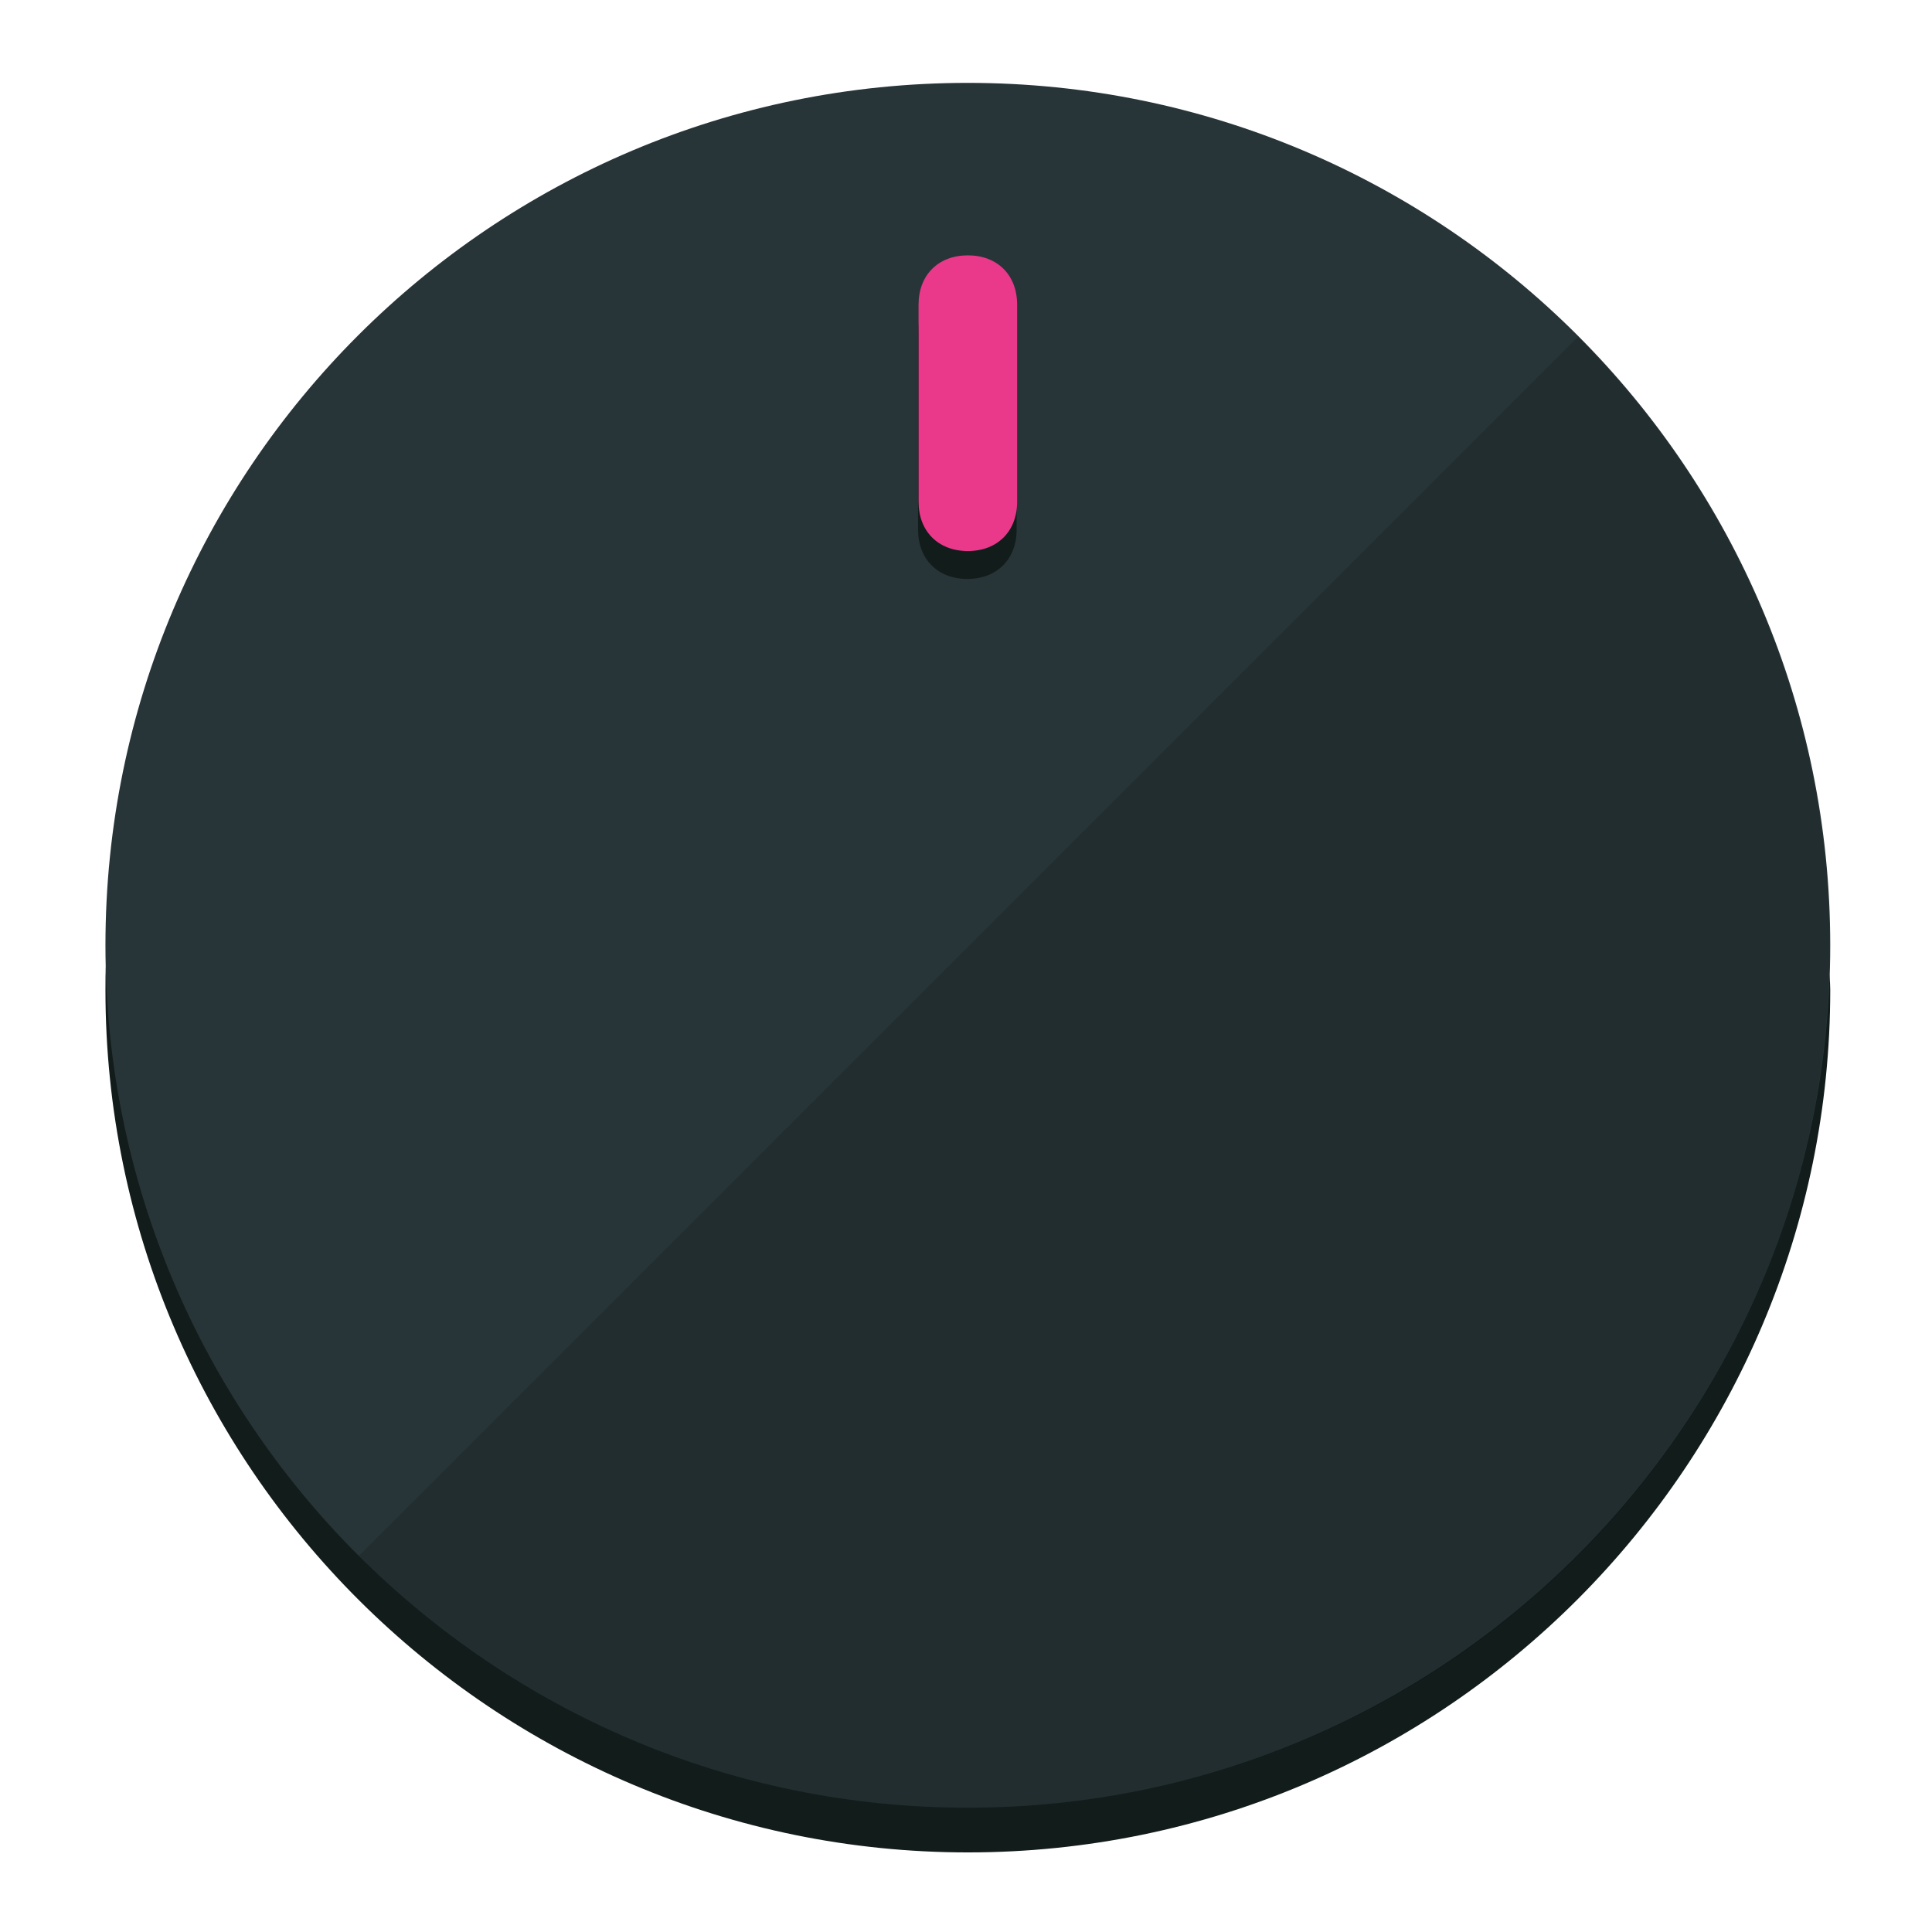
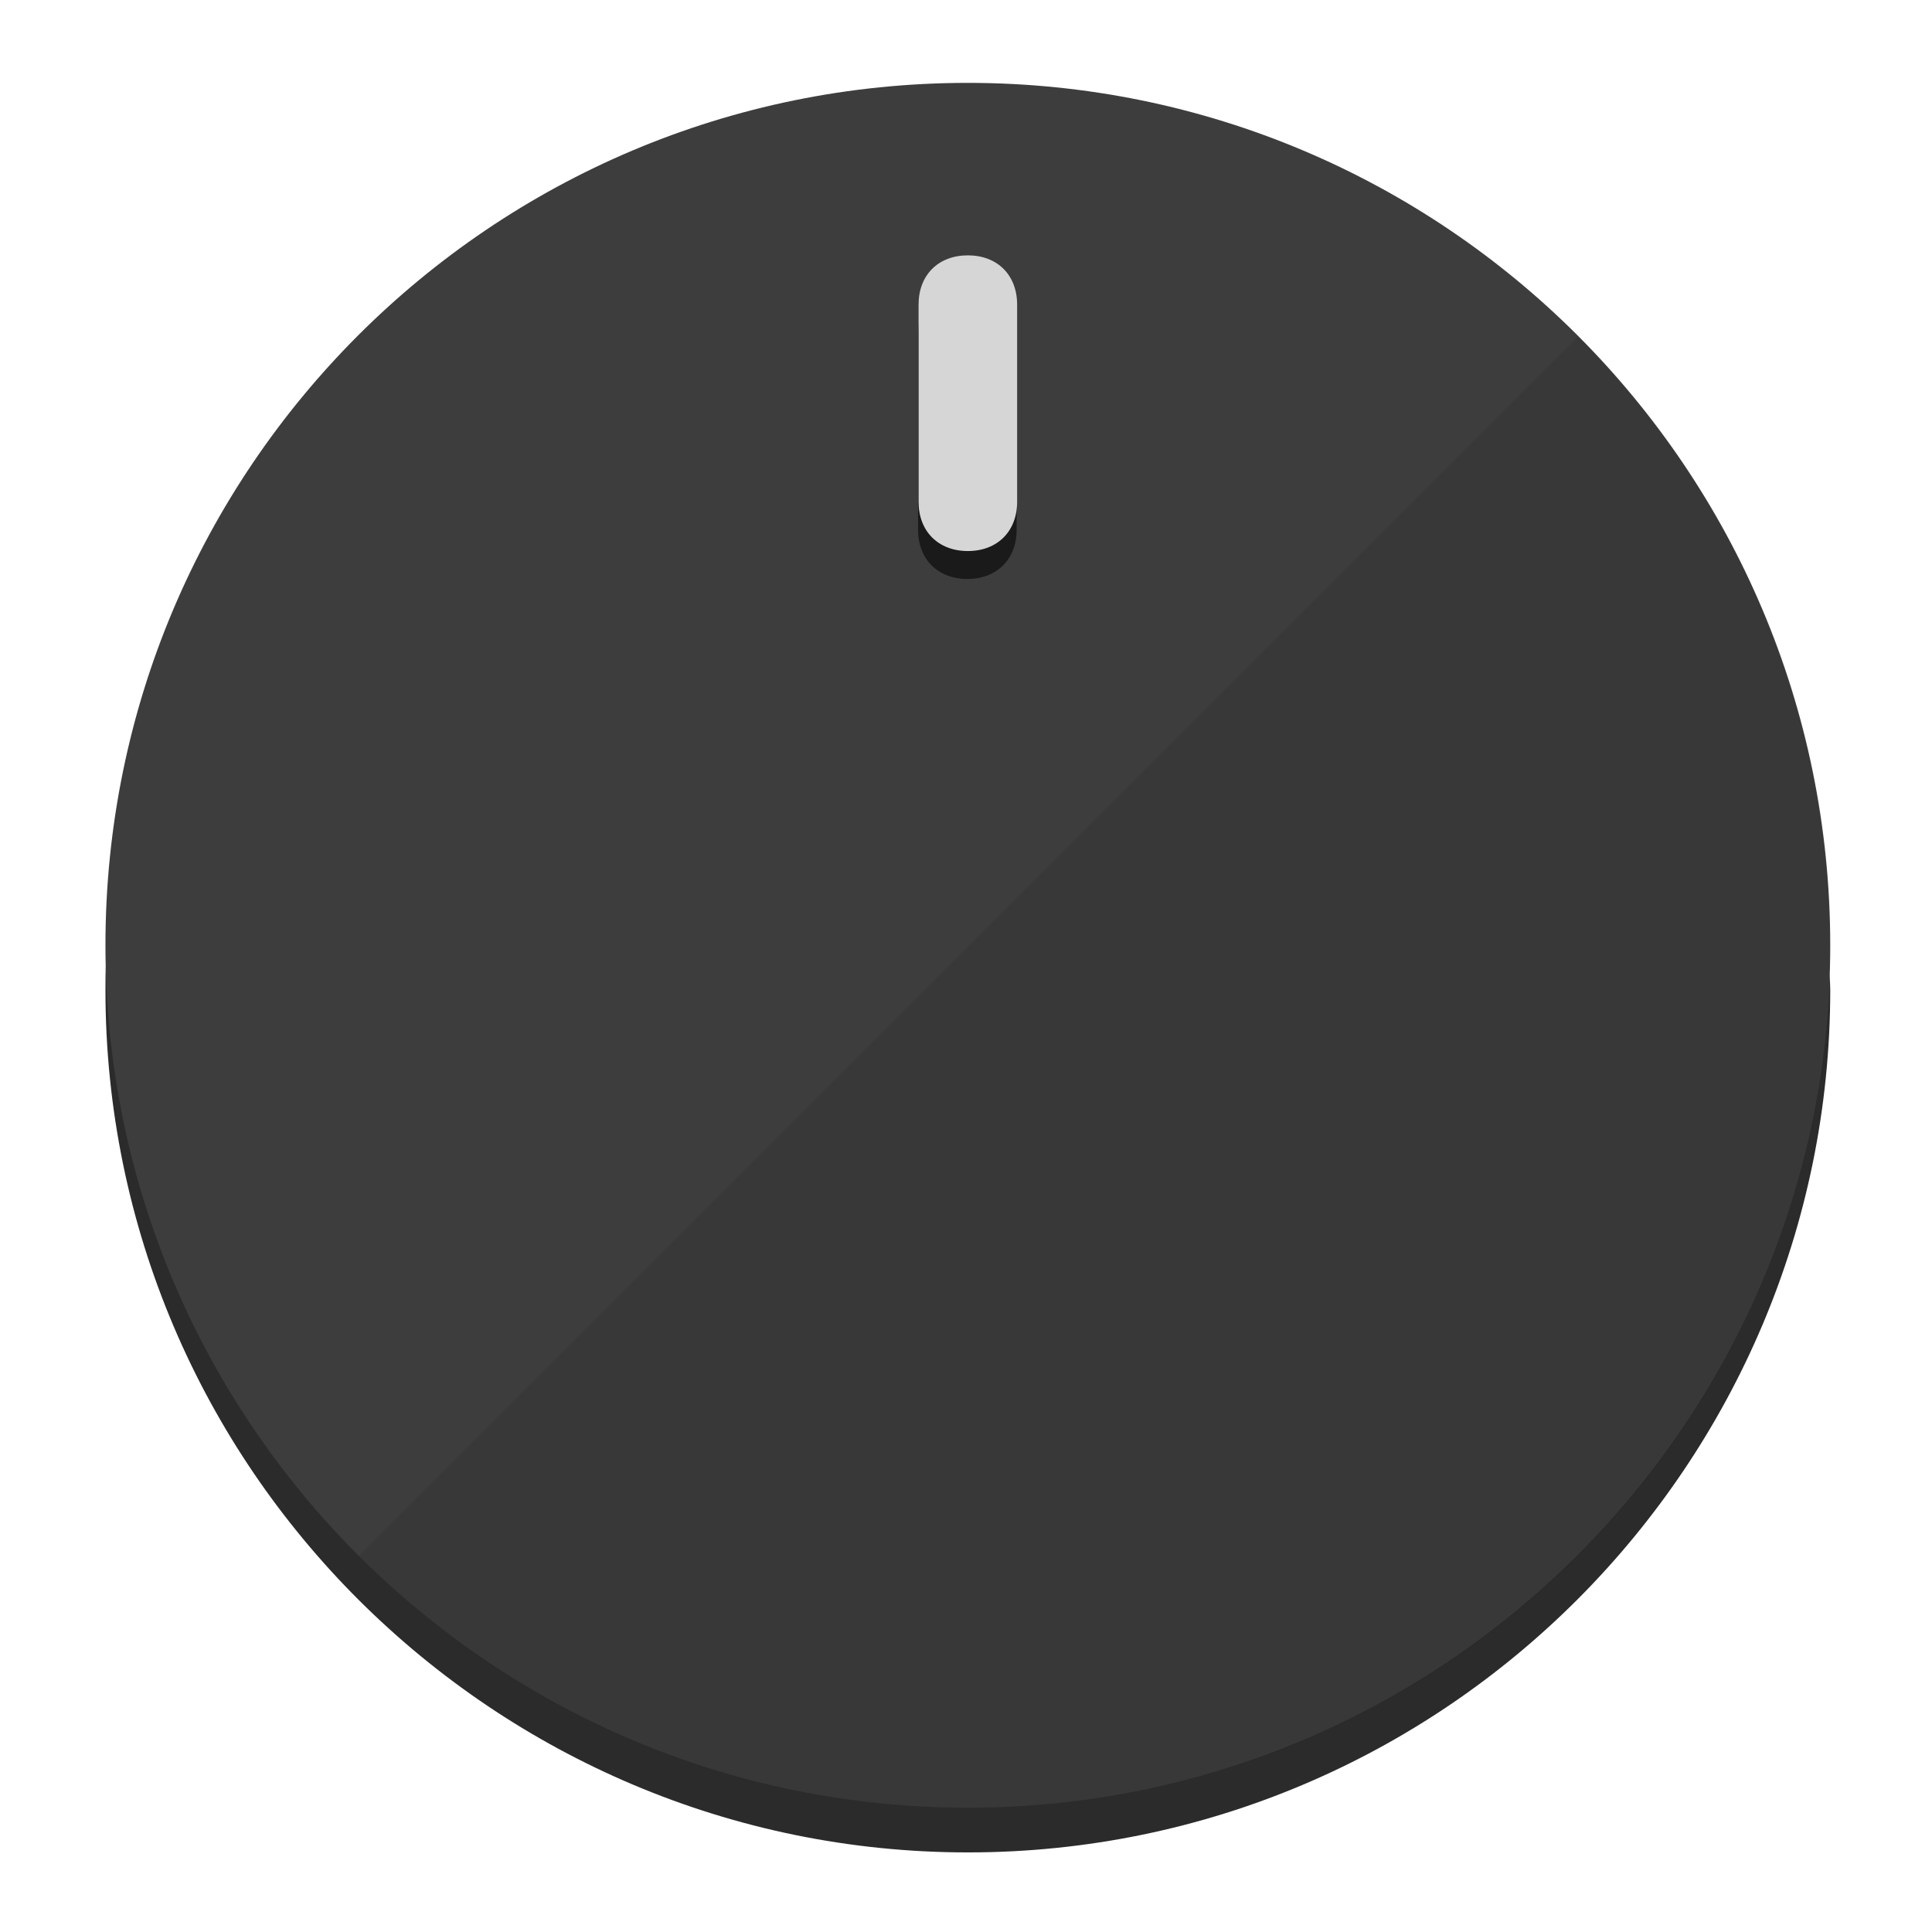
<svg xmlns="http://www.w3.org/2000/svg" height="120px" width="120px" version="1.1" id="Layer_1" viewBox="0 0 496.8 496.8" xml:space="preserve">
  <defs id="defs23" />
  <g id="g3158">
-     <path style="display:inline;fill:#121c1b;fill-opacity:1;stroke-width:1.584" d="m 248.875,445.92 c 116.582,0 212.89,-91.238 220.493,-205.286 0,5.069 1.267,8.87 1.267,13.939 0,121.651 -98.842,221.76 -221.76,221.76 -121.651,0 -221.76,-98.842 -221.76,-221.76 0,-5.069 0,-8.87 1.267,-13.939 7.603,114.048 103.91,205.286 220.493,205.286 z" id="path8" />
-     <circle style="display:inline;fill:#283538;fill-opacity:1;stroke-width:1.584" cx="248.875" cy="243.071" r="221.76" id="circle12" />
-     <path style="display:inline;fill:#000000;fill-opacity:0.154;stroke-width:1.587" d="m 405.744,86.606 c 86.308,86.308 86.308,227.193 0,313.5 -86.308,86.308 -227.193,86.308 -313.5,0" id="path14" />
+     <path style="display:inline;fill:#2B2B2B;fill-opacity:1;stroke-width:1.584" d="m 248.875,445.92 c 116.582,0 212.89,-91.238 220.493,-205.286 0,5.069 1.267,8.87 1.267,13.939 0,121.651 -98.842,221.76 -221.76,221.76 -121.651,0 -221.76,-98.842 -221.76,-221.76 0,-5.069 0,-8.87 1.267,-13.939 7.603,114.048 103.91,205.286 220.493,205.286 z" id="path8" />
+     <circle style="display:inline;fill:#3D3D3D;fill-opacity:1;stroke-width:1.584" cx="248.875" cy="243.071" r="221.76" id="circle12" />
+     <path style="display:inline;fill:#1A1A1A;fill-opacity:0.154;stroke-width:1.587" d="m 405.744,86.606 c 86.308,86.308 86.308,227.193 0,313.5 -86.308,86.308 -227.193,86.308 -313.5,0" id="path14" />
  </g>
  <g id="g3198">
    <circle style="display:none;fill:#000000;fill-opacity:0;stroke-width:1.584" cx="248.467" cy="243.582" r="221.76" id="circle12-3" />
-     <path style="display:inline;fill:#121c1b;fill-opacity:1;stroke-width:1.584" d="m 261.42,136.204 c 0,7.603 -5.069,12.672 -12.672,12.672 v 0 c -7.603,0 -12.672,-5.069 -12.672,-12.672 l -1e-5,-50.688 c 3e-5,-7.603 5.069,-12.672 12.672,-12.672 v 0 c 7.603,-1.4e-5 12.672,5.069 12.672,12.672 z" id="path3789" />
-     <path style="display:inline;fill:#ea398a;stroke-width:1.584" d="m 261.547,129.023 c -10e-6,7.603 -5.069,12.672 -12.672,12.672 v 0 c -7.603,1e-5 -12.672,-5.069 -12.672,-12.672 l 10e-6,-50.688 c -10e-6,-7.603 5.069,-12.672 12.672,-12.672 v 0 c 7.603,-3e-6 12.672,5.069 12.672,12.672 z" id="path915" />
+     <path style="display:inline;fill:#1A1A1A;fill-opacity:1;stroke-width:1.584" d="m 261.42,136.204 c 0,7.603 -5.069,12.672 -12.672,12.672 v 0 c -7.603,0 -12.672,-5.069 -12.672,-12.672 l -1e-5,-50.688 c 3e-5,-7.603 5.069,-12.672 12.672,-12.672 v 0 c 7.603,-1.4e-5 12.672,5.069 12.672,12.672 z" id="path3789" />
+     <path style="display:inline;fill:#D6D6D6;stroke-width:1.584" d="m 261.547,129.023 c -10e-6,7.603 -5.069,12.672 -12.672,12.672 v 0 c -7.603,1e-5 -12.672,-5.069 -12.672,-12.672 l 10e-6,-50.688 c -10e-6,-7.603 5.069,-12.672 12.672,-12.672 v 0 c 7.603,-3e-6 12.672,5.069 12.672,12.672 z" id="path915" />
  </g>
</svg>
